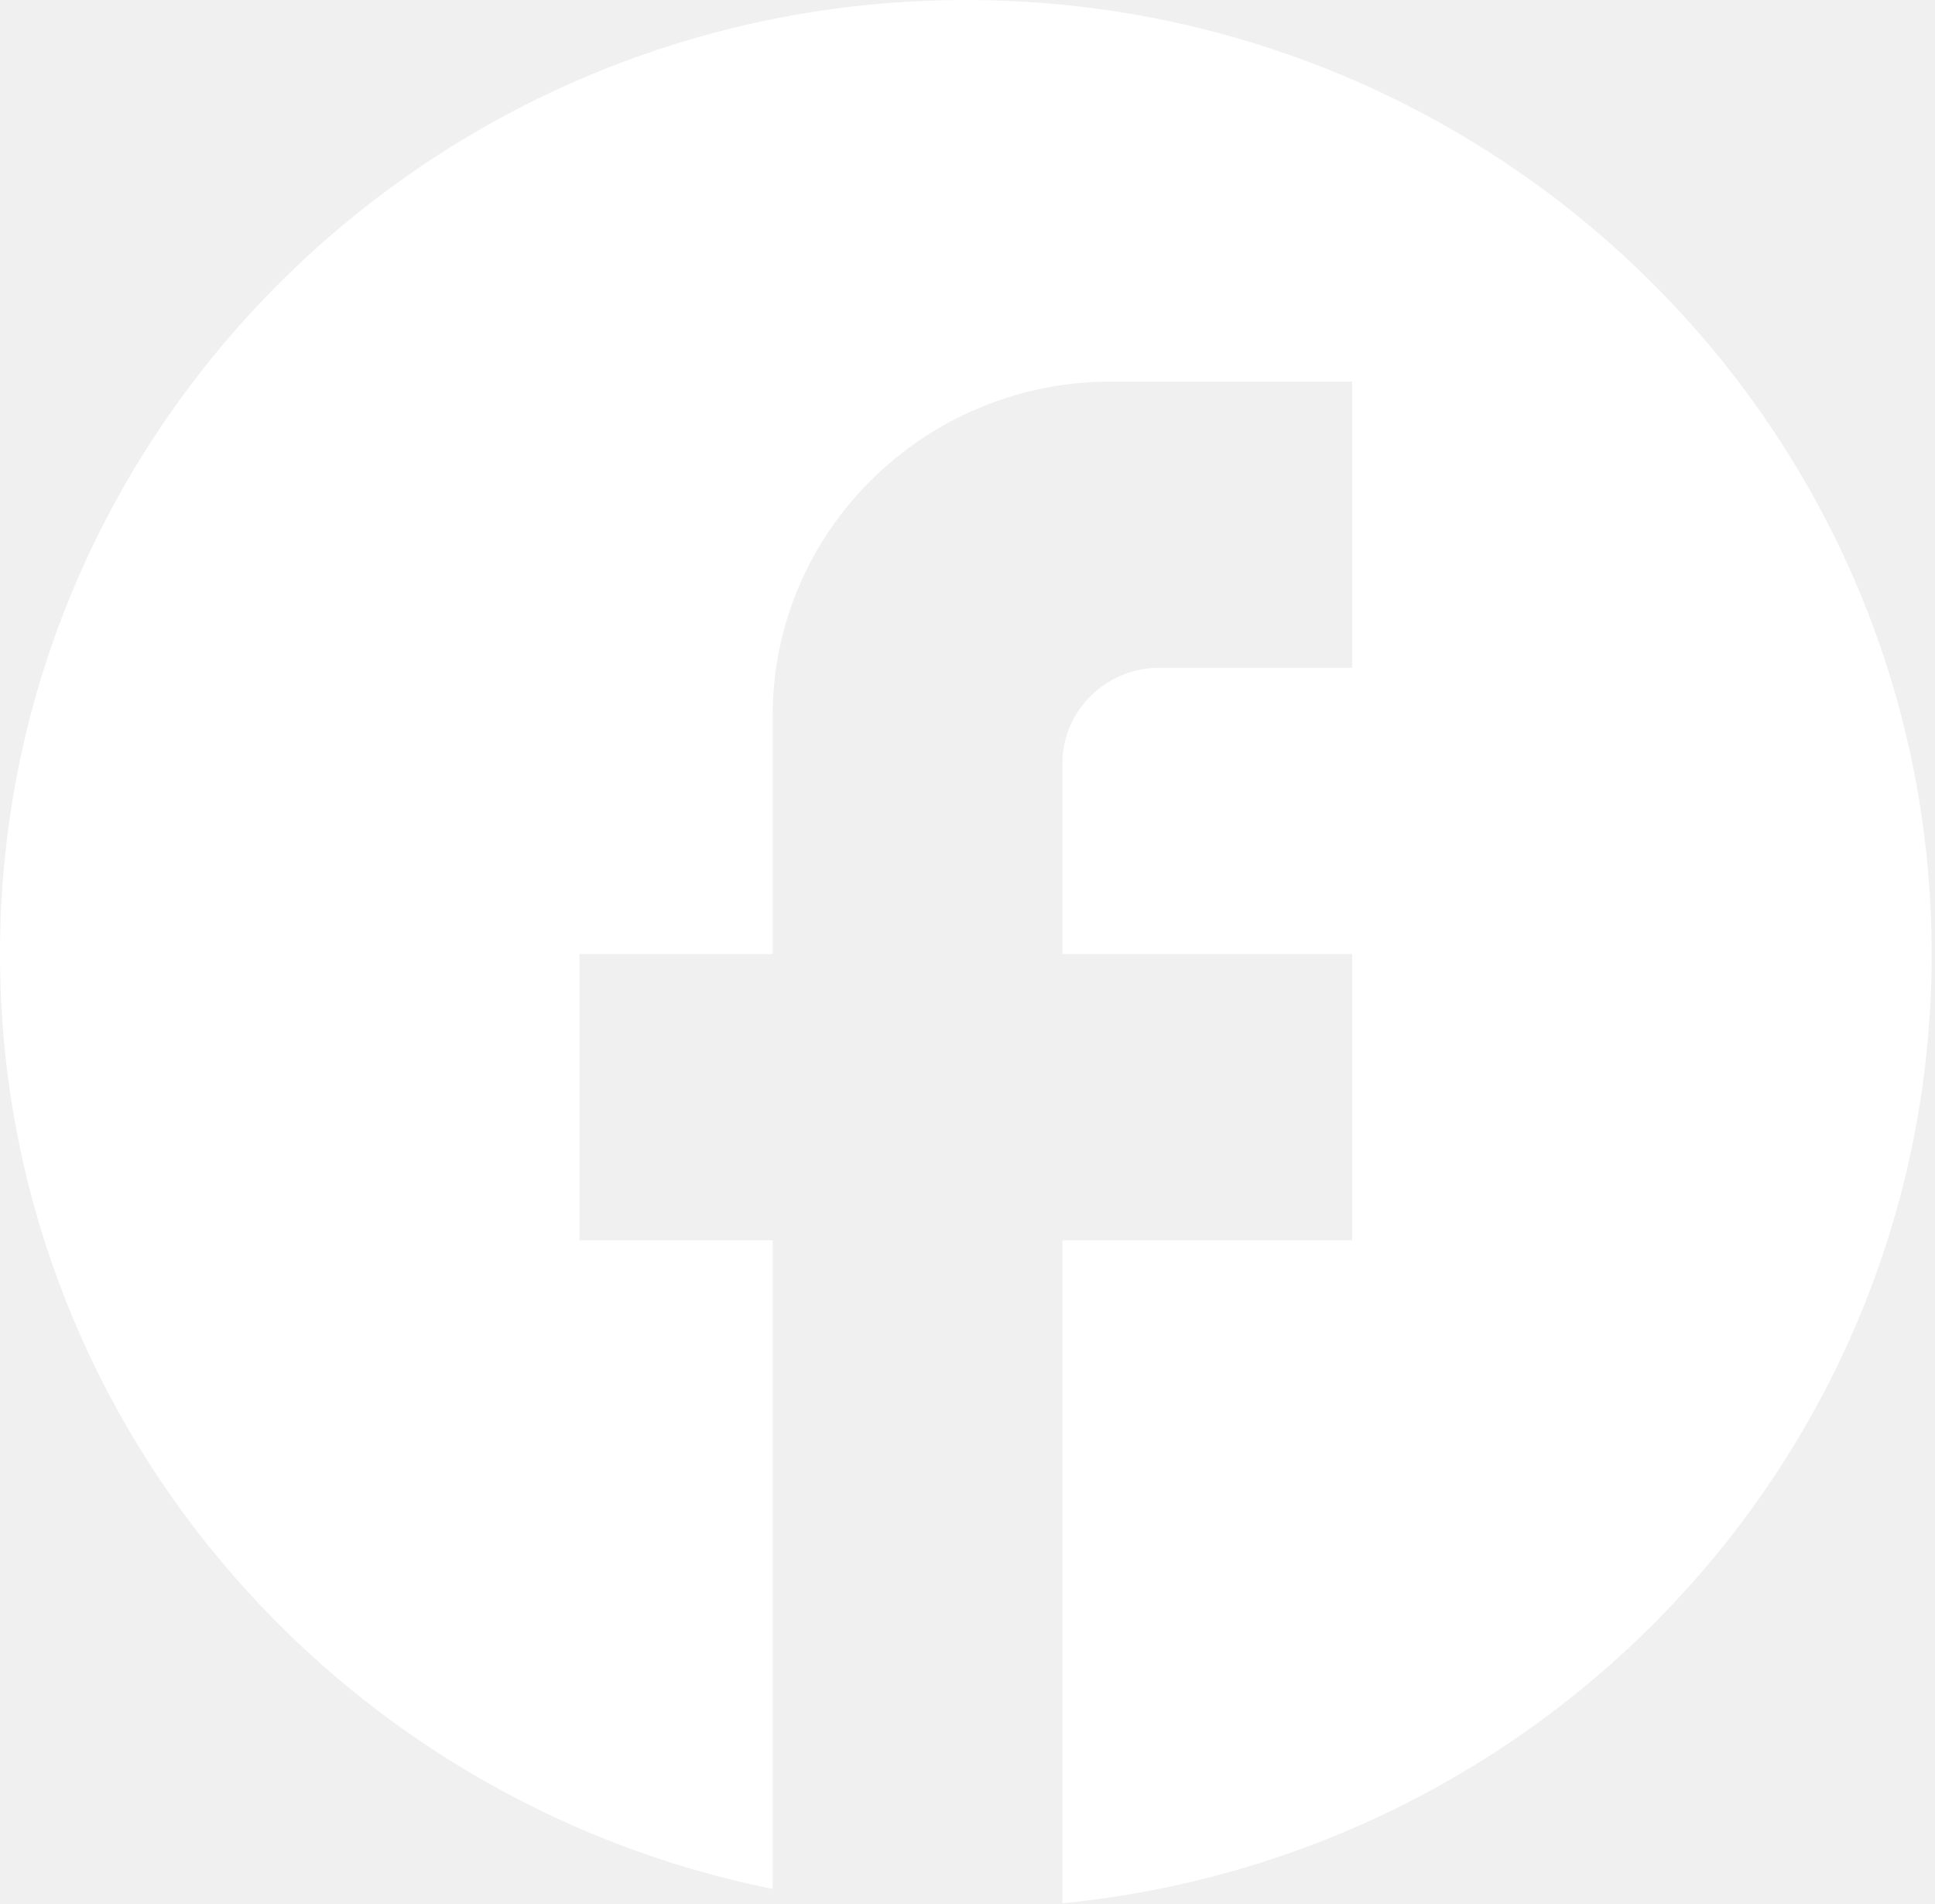
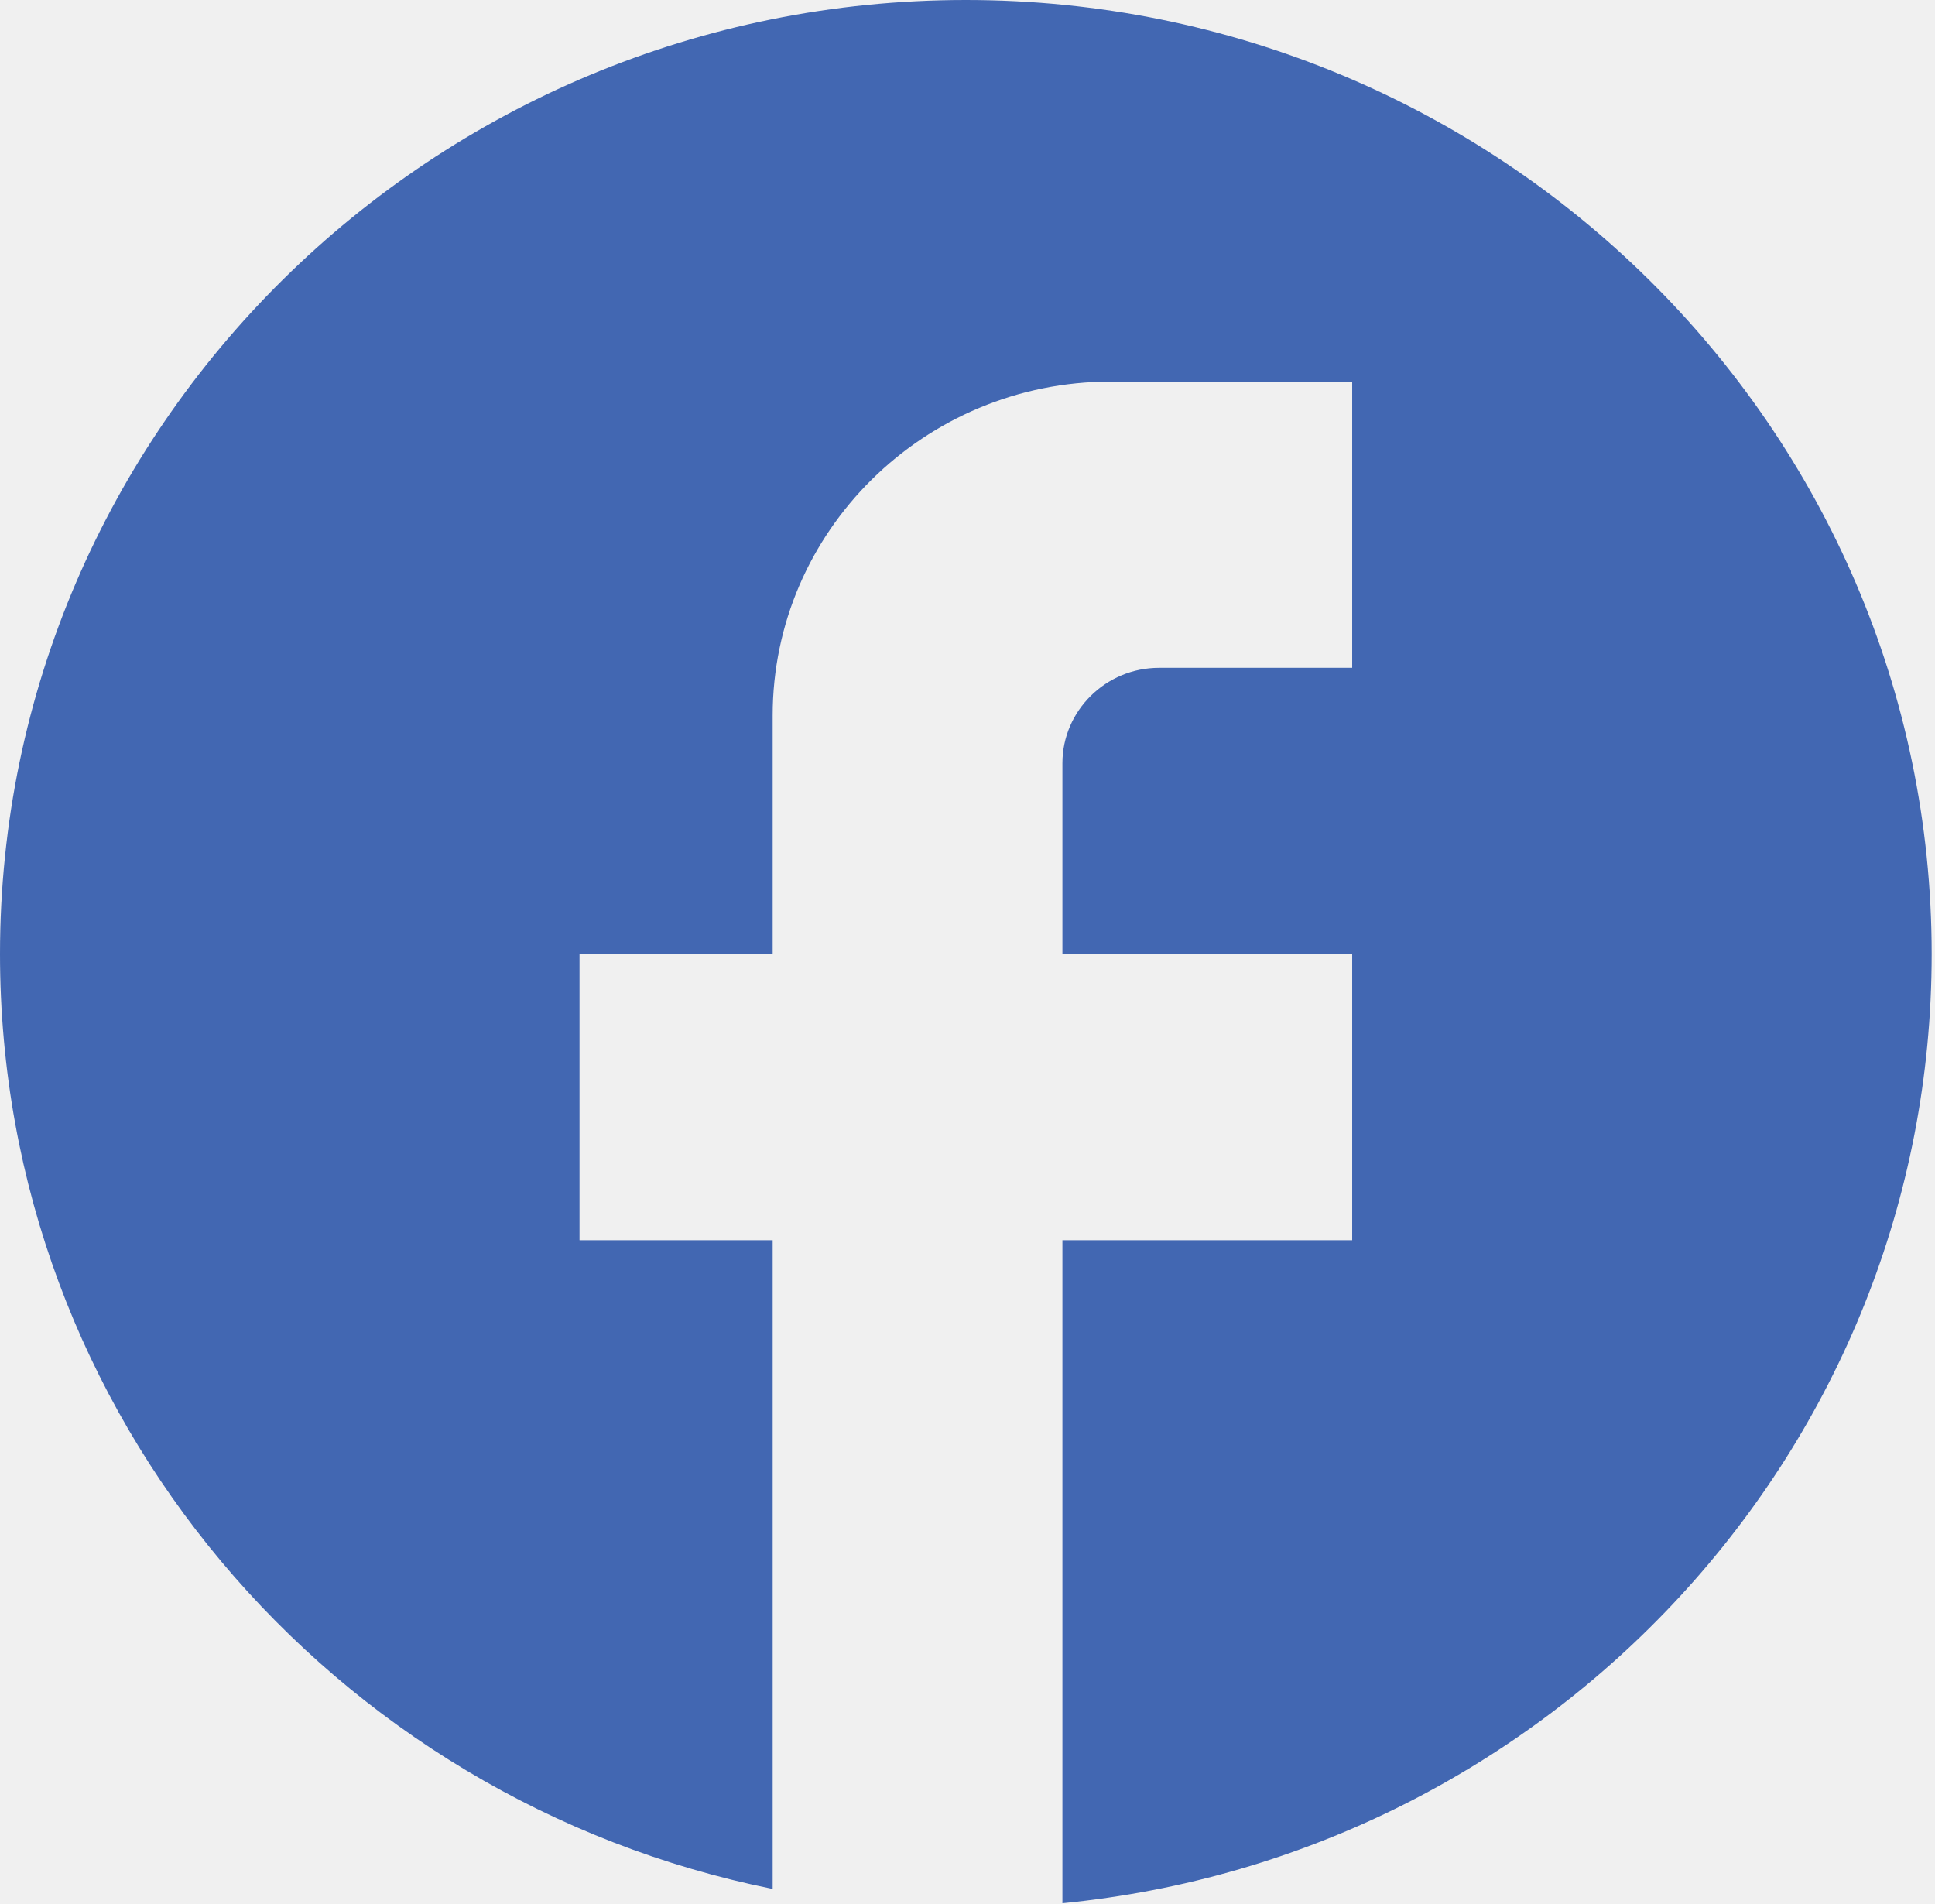
<svg xmlns="http://www.w3.org/2000/svg" width="61" height="60" viewBox="0 0 61 60" fill="none">
-   <path d="M60.895 30.075C60.895 13.474 47.255 0 30.448 0C13.641 0 0 13.474 0 30.075C0 44.632 10.474 56.752 24.358 59.549V39.098H18.269V30.075H24.358V22.556C24.358 16.752 29.139 12.03 35.015 12.03H42.627V21.053H36.537C34.863 21.053 33.492 22.406 33.492 24.06V30.075H42.627V39.098H33.492V60C48.869 58.496 60.895 45.684 60.895 30.075Z" fill="white" />
+   <path d="M60.895 30.075C60.895 13.474 47.255 0 30.448 0C13.641 0 0 13.474 0 30.075C0 44.632 10.474 56.752 24.358 59.549V39.098H18.269V30.075H24.358V22.556C24.358 16.752 29.139 12.03 35.015 12.03H42.627V21.053H36.537C34.863 21.053 33.492 22.406 33.492 24.06V30.075H42.627V39.098H33.492V60C48.869 58.496 60.895 45.684 60.895 30.075Z" fill="#4267B2" />
</svg>
